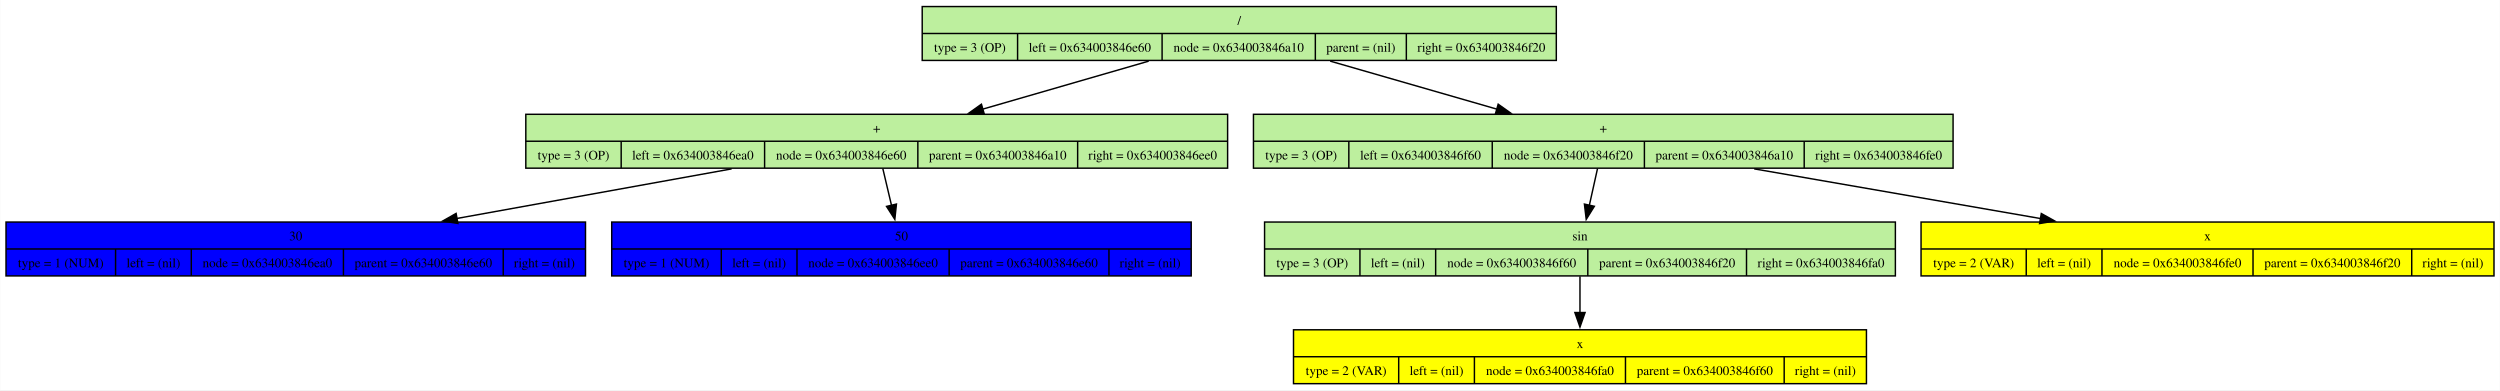
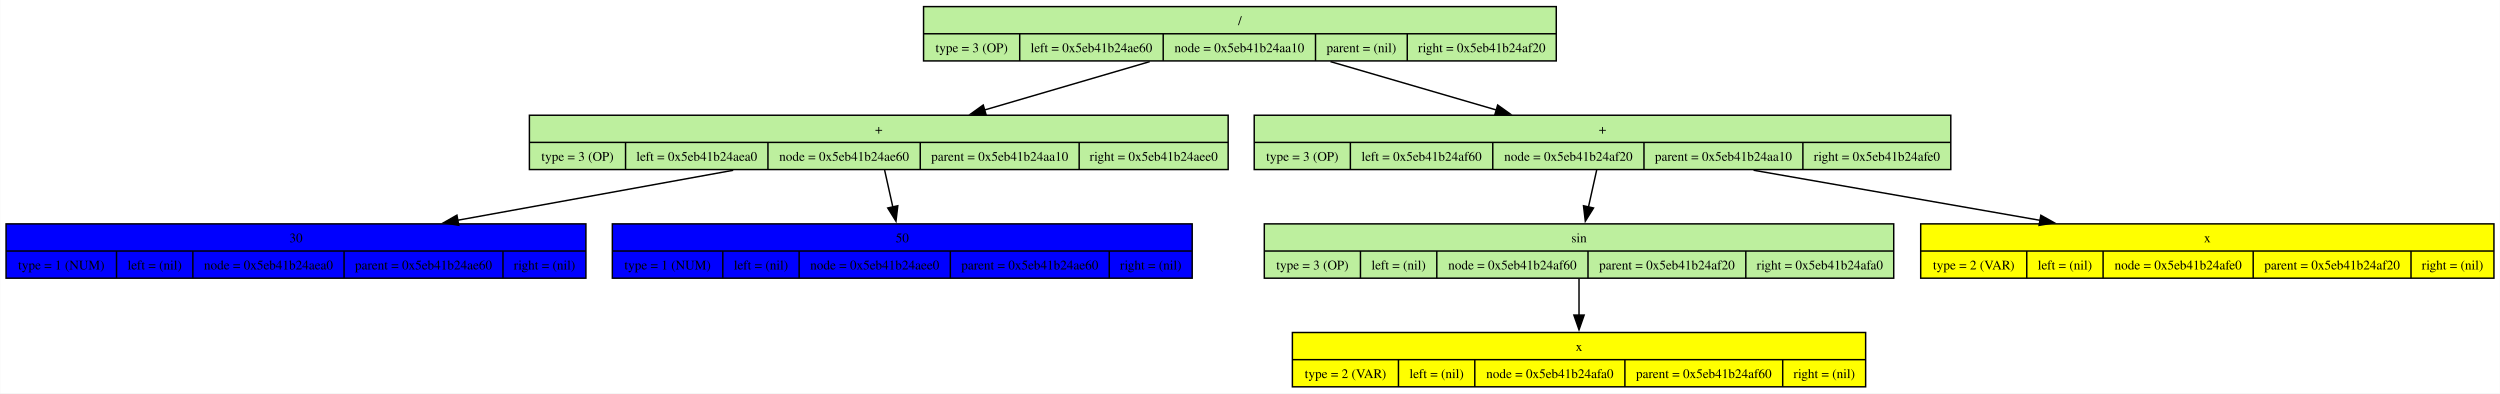
- <svg xmlns="http://www.w3.org/2000/svg" width="1717pt" height="268pt" viewBox="0.00 0.00 1716.75 268.00">
+ <svg xmlns="http://www.w3.org/2000/svg" width="1703pt" height="268pt" viewBox="0.00 0.00 1702.75 268.00">
  <g id="graph0" class="graph" transform="scale(1 1) rotate(0) translate(4 264)">
-     <polygon fill="white" stroke="none" points="-4,4 -4,-264 1712.75,-264 1712.75,4 -4,4" />
+     <polygon fill="white" stroke="none" points="-4,4 -4,-264 1698.75,-264 1698.75,4 -4,4" />
    <g id="node1" class="node">
-       <polygon fill="#bdef9e" stroke="black" points="629.25,-222.5 629.25,-259.5 1064.75,-259.5 1064.75,-222.5 629.25,-222.5" />
-       <text text-anchor="middle" x="847" y="-246.95" font-family="Times,serif" font-size="9.00">/</text>
-       <polyline fill="none" stroke="black" points="629.25,-241 1064.75,-241" />
-       <text text-anchor="middle" x="662" y="-228.45" font-family="Times,serif" font-size="9.00">type = 3 (OP)</text>
-       <polyline fill="none" stroke="black" points="694.75,-222.5 694.75,-241" />
-       <text text-anchor="middle" x="744.38" y="-228.45" font-family="Times,serif" font-size="9.00">left = 0x634003846e60</text>
-       <polyline fill="none" stroke="black" points="794,-222.5 794,-241" />
-       <text text-anchor="middle" x="846.62" y="-228.45" font-family="Times,serif" font-size="9.00">node = 0x634003846a10</text>
-       <polyline fill="none" stroke="black" points="899.25,-222.5 899.25,-241" />
-       <text text-anchor="middle" x="930.5" y="-228.45" font-family="Times,serif" font-size="9.00">parent = (nil)</text>
-       <polyline fill="none" stroke="black" points="961.75,-222.5 961.75,-241" />
-       <text text-anchor="middle" x="1013.25" y="-228.45" font-family="Times,serif" font-size="9.00">right = 0x634003846f20</text>
+       <polygon fill="#bdef9e" stroke="black" points="625,-222.5 625,-259.5 1056,-259.5 1056,-222.5 625,-222.5" />
+       <text text-anchor="middle" x="840.5" y="-246.95" font-family="Times,serif" font-size="9.00">/</text>
+       <polyline fill="none" stroke="black" points="625,-241 1056,-241" />
+       <text text-anchor="middle" x="657.75" y="-228.45" font-family="Times,serif" font-size="9.00">type = 3 (OP)</text>
+       <polyline fill="none" stroke="black" points="690.5,-222.5 690.5,-241" />
+       <text text-anchor="middle" x="739.38" y="-228.45" font-family="Times,serif" font-size="9.00">left = 0x5eb41b24ae60</text>
+       <polyline fill="none" stroke="black" points="788.25,-222.5 788.25,-241" />
+       <text text-anchor="middle" x="840.12" y="-228.45" font-family="Times,serif" font-size="9.00">node = 0x5eb41b24aa10</text>
+       <polyline fill="none" stroke="black" points="892,-222.5 892,-241" />
+       <text text-anchor="middle" x="923.25" y="-228.45" font-family="Times,serif" font-size="9.00">parent = (nil)</text>
+       <polyline fill="none" stroke="black" points="954.5,-222.5 954.5,-241" />
+       <text text-anchor="middle" x="1005.25" y="-228.45" font-family="Times,serif" font-size="9.00">right = 0x5eb41b24af20</text>
    </g>
    <g id="node2" class="node">
-       <polygon fill="#bdef9e" stroke="black" points="357,-148.5 357,-185.5 839,-185.5 839,-148.5 357,-148.5" />
-       <text text-anchor="middle" x="598" y="-172.95" font-family="Times,serif" font-size="9.00">+</text>
-       <polyline fill="none" stroke="black" points="357,-167 839,-167" />
-       <text text-anchor="middle" x="389.75" y="-154.45" font-family="Times,serif" font-size="9.00">type = 3 (OP)</text>
-       <polyline fill="none" stroke="black" points="422.5,-148.5 422.5,-167" />
-       <text text-anchor="middle" x="471.75" y="-154.45" font-family="Times,serif" font-size="9.00">left = 0x634003846ea0</text>
-       <polyline fill="none" stroke="black" points="521,-148.5 521,-167" />
-       <text text-anchor="middle" x="573.62" y="-154.45" font-family="Times,serif" font-size="9.00">node = 0x634003846e60</text>
-       <polyline fill="none" stroke="black" points="626.25,-148.5 626.25,-167" />
-       <text text-anchor="middle" x="681.12" y="-154.45" font-family="Times,serif" font-size="9.00">parent = 0x634003846a10</text>
-       <polyline fill="none" stroke="black" points="736,-148.5 736,-167" />
-       <text text-anchor="middle" x="787.5" y="-154.45" font-family="Times,serif" font-size="9.00">right = 0x634003846ee0</text>
+       <polygon fill="#bdef9e" stroke="black" points="356.5,-148.5 356.5,-185.5 832.5,-185.5 832.5,-148.5 356.5,-148.5" />
+       <text text-anchor="middle" x="594.5" y="-172.95" font-family="Times,serif" font-size="9.00">+</text>
+       <polyline fill="none" stroke="black" points="356.5,-167 832.5,-167" />
+       <text text-anchor="middle" x="389.25" y="-154.45" font-family="Times,serif" font-size="9.00">type = 3 (OP)</text>
+       <polyline fill="none" stroke="black" points="422,-148.5 422,-167" />
+       <text text-anchor="middle" x="470.5" y="-154.45" font-family="Times,serif" font-size="9.00">left = 0x5eb41b24aea0</text>
+       <polyline fill="none" stroke="black" points="519,-148.5 519,-167" />
+       <text text-anchor="middle" x="570.88" y="-154.45" font-family="Times,serif" font-size="9.00">node = 0x5eb41b24ae60</text>
+       <polyline fill="none" stroke="black" points="622.75,-148.5 622.75,-167" />
+       <text text-anchor="middle" x="676.88" y="-154.45" font-family="Times,serif" font-size="9.00">parent = 0x5eb41b24aa10</text>
+       <polyline fill="none" stroke="black" points="731,-148.5 731,-167" />
+       <text text-anchor="middle" x="781.75" y="-154.45" font-family="Times,serif" font-size="9.00">right = 0x5eb41b24aee0</text>
    </g>
    <g id="edge1" class="edge">
-       <path fill="none" stroke="black" d="M784.81,-222.02C750.22,-212.01 706.97,-199.51 670.81,-189.05" />
-       <polygon fill="black" stroke="black" points="671.86,-185.71 661.28,-186.3 669.92,-192.44 671.86,-185.71" />
+       <path fill="none" stroke="black" d="M779.06,-222.02C744.88,-212.01 702.16,-199.51 666.43,-189.05" />
+       <polygon fill="black" stroke="black" points="667.62,-185.75 657.04,-186.3 665.65,-192.47 667.62,-185.75" />
    </g>
    <g id="node5" class="node">
-       <polygon fill="#bdef9e" stroke="black" points="856.75,-148.5 856.75,-185.5 1337.25,-185.5 1337.25,-148.5 856.75,-148.5" />
-       <text text-anchor="middle" x="1097" y="-172.95" font-family="Times,serif" font-size="9.00">+</text>
-       <polyline fill="none" stroke="black" points="856.75,-167 1337.25,-167" />
-       <text text-anchor="middle" x="889.5" y="-154.45" font-family="Times,serif" font-size="9.00">type = 3 (OP)</text>
-       <polyline fill="none" stroke="black" points="922.25,-148.5 922.25,-167" />
-       <text text-anchor="middle" x="971.5" y="-154.45" font-family="Times,serif" font-size="9.00">left = 0x634003846f60</text>
-       <polyline fill="none" stroke="black" points="1020.75,-148.5 1020.75,-167" />
-       <text text-anchor="middle" x="1073" y="-154.45" font-family="Times,serif" font-size="9.00">node = 0x634003846f20</text>
-       <polyline fill="none" stroke="black" points="1125.25,-148.5 1125.25,-167" />
-       <text text-anchor="middle" x="1180.12" y="-154.45" font-family="Times,serif" font-size="9.00">parent = 0x634003846a10</text>
-       <polyline fill="none" stroke="black" points="1235,-148.5 1235,-167" />
-       <text text-anchor="middle" x="1286.12" y="-154.45" font-family="Times,serif" font-size="9.00">right = 0x634003846fe0</text>
+       <polygon fill="#bdef9e" stroke="black" points="850.25,-148.5 850.25,-185.5 1324.75,-185.5 1324.75,-148.5 850.25,-148.5" />
+       <text text-anchor="middle" x="1087.5" y="-172.95" font-family="Times,serif" font-size="9.00">+</text>
+       <polyline fill="none" stroke="black" points="850.25,-167 1324.75,-167" />
+       <text text-anchor="middle" x="883" y="-154.45" font-family="Times,serif" font-size="9.00">type = 3 (OP)</text>
+       <polyline fill="none" stroke="black" points="915.75,-148.5 915.75,-167" />
+       <text text-anchor="middle" x="964.25" y="-154.45" font-family="Times,serif" font-size="9.00">left = 0x5eb41b24af60</text>
+       <polyline fill="none" stroke="black" points="1012.75,-148.5 1012.75,-167" />
+       <text text-anchor="middle" x="1064.25" y="-154.45" font-family="Times,serif" font-size="9.00">node = 0x5eb41b24af20</text>
+       <polyline fill="none" stroke="black" points="1115.75,-148.5 1115.75,-167" />
+       <text text-anchor="middle" x="1169.88" y="-154.45" font-family="Times,serif" font-size="9.00">parent = 0x5eb41b24aa10</text>
+       <polyline fill="none" stroke="black" points="1224,-148.5 1224,-167" />
+       <text text-anchor="middle" x="1274.38" y="-154.45" font-family="Times,serif" font-size="9.00">right = 0x5eb41b24afe0</text>
    </g>
    <g id="edge4" class="edge">
-       <path fill="none" stroke="black" d="M909.44,-222.02C944.17,-212.01 987.59,-199.51 1023.9,-189.05" />
-       <polygon fill="black" stroke="black" points="1024.83,-192.43 1033.47,-186.3 1022.89,-185.7 1024.83,-192.43" />
+       <path fill="none" stroke="black" d="M902.19,-222.02C936.51,-212.01 979.4,-199.51 1015.28,-189.05" />
+       <polygon fill="black" stroke="black" points="1016.09,-192.46 1024.71,-186.3 1014.13,-185.74 1016.09,-192.46" />
    </g>
    <g id="node3" class="node">
-       <polygon fill="blue" stroke="black" points="0,-74.5 0,-111.5 398,-111.5 398,-74.5 0,-74.5" />
-       <text text-anchor="middle" x="199" y="-98.95" font-family="Times,serif" font-size="9.00">30</text>
-       <polyline fill="none" stroke="black" points="0,-93 398,-93" />
+       <polygon fill="blue" stroke="black" points="0,-74.5 0,-111.5 395,-111.5 395,-74.5 0,-74.5" />
+       <text text-anchor="middle" x="197.5" y="-98.95" font-family="Times,serif" font-size="9.00">30</text>
+       <polyline fill="none" stroke="black" points="0,-93 395,-93" />
      <text text-anchor="middle" x="37.62" y="-80.45" font-family="Times,serif" font-size="9.00">type = 1 (NUM)</text>
      <polyline fill="none" stroke="black" points="75.25,-74.5 75.25,-93" />
      <text text-anchor="middle" x="101.25" y="-80.45" font-family="Times,serif" font-size="9.00">left = (nil)</text>
      <polyline fill="none" stroke="black" points="127.25,-74.5 127.25,-93" />
-       <text text-anchor="middle" x="179.5" y="-80.45" font-family="Times,serif" font-size="9.00">node = 0x634003846ea0</text>
-       <polyline fill="none" stroke="black" points="231.75,-74.5 231.75,-93" />
-       <text text-anchor="middle" x="286.62" y="-80.45" font-family="Times,serif" font-size="9.00">parent = 0x634003846e60</text>
-       <polyline fill="none" stroke="black" points="341.5,-74.5 341.5,-93" />
-       <text text-anchor="middle" x="369.75" y="-80.45" font-family="Times,serif" font-size="9.00">right = (nil)</text>
+       <text text-anchor="middle" x="178.75" y="-80.45" font-family="Times,serif" font-size="9.00">node = 0x5eb41b24aea0</text>
+       <polyline fill="none" stroke="black" points="230.25,-74.5 230.25,-93" />
+       <text text-anchor="middle" x="284.38" y="-80.45" font-family="Times,serif" font-size="9.00">parent = 0x5eb41b24ae60</text>
+       <polyline fill="none" stroke="black" points="338.5,-74.5 338.5,-93" />
+       <text text-anchor="middle" x="366.75" y="-80.45" font-family="Times,serif" font-size="9.00">right = (nil)</text>
    </g>
    <g id="edge2" class="edge">
-       <path fill="none" stroke="black" d="M498.34,-148.02C440.99,-137.67 368.8,-124.64 309.68,-113.97" />
-       <polygon fill="black" stroke="black" points="310.37,-110.54 299.91,-112.21 309.13,-117.43 310.37,-110.54" />
+       <path fill="none" stroke="black" d="M495.34,-148.02C438.28,-137.67 366.45,-124.64 307.63,-113.97" />
+       <polygon fill="black" stroke="black" points="308.38,-110.55 297.91,-112.21 307.13,-117.44 308.38,-110.55" />
    </g>
    <g id="node4" class="node">
-       <polygon fill="blue" stroke="black" points="416,-74.5 416,-111.5 814,-111.5 814,-74.5 416,-74.5" />
-       <text text-anchor="middle" x="615" y="-98.95" font-family="Times,serif" font-size="9.00">50</text>
-       <polyline fill="none" stroke="black" points="416,-93 814,-93" />
-       <text text-anchor="middle" x="453.62" y="-80.45" font-family="Times,serif" font-size="9.00">type = 1 (NUM)</text>
-       <polyline fill="none" stroke="black" points="491.25,-74.5 491.25,-93" />
-       <text text-anchor="middle" x="517.25" y="-80.45" font-family="Times,serif" font-size="9.00">left = (nil)</text>
-       <polyline fill="none" stroke="black" points="543.25,-74.5 543.25,-93" />
-       <text text-anchor="middle" x="595.5" y="-80.45" font-family="Times,serif" font-size="9.00">node = 0x634003846ee0</text>
-       <polyline fill="none" stroke="black" points="647.75,-74.5 647.75,-93" />
-       <text text-anchor="middle" x="702.62" y="-80.45" font-family="Times,serif" font-size="9.00">parent = 0x634003846e60</text>
-       <polyline fill="none" stroke="black" points="757.5,-74.5 757.5,-93" />
-       <text text-anchor="middle" x="785.75" y="-80.45" font-family="Times,serif" font-size="9.00">right = (nil)</text>
+       <polygon fill="blue" stroke="black" points="413,-74.5 413,-111.5 808,-111.5 808,-74.5 413,-74.5" />
+       <text text-anchor="middle" x="610.5" y="-98.95" font-family="Times,serif" font-size="9.00">50</text>
+       <polyline fill="none" stroke="black" points="413,-93 808,-93" />
+       <text text-anchor="middle" x="450.62" y="-80.45" font-family="Times,serif" font-size="9.00">type = 1 (NUM)</text>
+       <polyline fill="none" stroke="black" points="488.25,-74.5 488.25,-93" />
+       <text text-anchor="middle" x="514.25" y="-80.45" font-family="Times,serif" font-size="9.00">left = (nil)</text>
+       <polyline fill="none" stroke="black" points="540.25,-74.5 540.25,-93" />
+       <text text-anchor="middle" x="591.75" y="-80.45" font-family="Times,serif" font-size="9.00">node = 0x5eb41b24aee0</text>
+       <polyline fill="none" stroke="black" points="643.25,-74.5 643.25,-93" />
+       <text text-anchor="middle" x="697.38" y="-80.45" font-family="Times,serif" font-size="9.00">parent = 0x5eb41b24ae60</text>
+       <polyline fill="none" stroke="black" points="751.5,-74.5 751.5,-93" />
+       <text text-anchor="middle" x="779.75" y="-80.45" font-family="Times,serif" font-size="9.00">right = (nil)</text>
    </g>
    <g id="edge3" class="edge">
-       <path fill="none" stroke="black" d="M602.2,-148.2C604,-140.59 606.15,-131.5 608.16,-122.96" />
-       <polygon fill="black" stroke="black" points="611.55,-123.85 610.44,-113.32 604.74,-122.24 611.55,-123.85" />
+       <path fill="none" stroke="black" d="M598.46,-148.2C600.15,-140.59 602.17,-131.5 604.07,-122.96" />
+       <polygon fill="black" stroke="black" points="607.45,-123.84 606.21,-113.32 600.62,-122.32 607.45,-123.84" />
    </g>
    <g id="node6" class="node">
-       <polygon fill="#bdef9e" stroke="black" points="864.38,-74.5 864.38,-111.5 1297.62,-111.5 1297.62,-74.5 864.38,-74.5" />
-       <text text-anchor="middle" x="1081" y="-98.95" font-family="Times,serif" font-size="9.00">sin</text>
-       <polyline fill="none" stroke="black" points="864.38,-93 1297.62,-93" />
-       <text text-anchor="middle" x="897.12" y="-80.45" font-family="Times,serif" font-size="9.00">type = 3 (OP)</text>
-       <polyline fill="none" stroke="black" points="929.88,-74.5 929.88,-93" />
-       <text text-anchor="middle" x="955.88" y="-80.45" font-family="Times,serif" font-size="9.00">left = (nil)</text>
-       <polyline fill="none" stroke="black" points="981.88,-74.5 981.88,-93" />
-       <text text-anchor="middle" x="1034.12" y="-80.45" font-family="Times,serif" font-size="9.00">node = 0x634003846f60</text>
-       <polyline fill="none" stroke="black" points="1086.38,-74.5 1086.38,-93" />
-       <text text-anchor="middle" x="1140.88" y="-80.45" font-family="Times,serif" font-size="9.00">parent = 0x634003846f20</text>
-       <polyline fill="none" stroke="black" points="1195.38,-74.5 1195.38,-93" />
-       <text text-anchor="middle" x="1246.5" y="-80.45" font-family="Times,serif" font-size="9.00">right = 0x634003846fa0</text>
+       <polygon fill="#bdef9e" stroke="black" points="857.12,-74.5 857.12,-111.5 1285.88,-111.5 1285.88,-74.5 857.12,-74.5" />
+       <text text-anchor="middle" x="1071.5" y="-98.95" font-family="Times,serif" font-size="9.00">sin</text>
+       <polyline fill="none" stroke="black" points="857.12,-93 1285.88,-93" />
+       <text text-anchor="middle" x="889.88" y="-80.45" font-family="Times,serif" font-size="9.00">type = 3 (OP)</text>
+       <polyline fill="none" stroke="black" points="922.62,-74.5 922.62,-93" />
+       <text text-anchor="middle" x="948.62" y="-80.45" font-family="Times,serif" font-size="9.00">left = (nil)</text>
+       <polyline fill="none" stroke="black" points="974.62,-74.5 974.62,-93" />
+       <text text-anchor="middle" x="1026.12" y="-80.45" font-family="Times,serif" font-size="9.00">node = 0x5eb41b24af60</text>
+       <polyline fill="none" stroke="black" points="1077.62,-74.5 1077.62,-93" />
+       <text text-anchor="middle" x="1131.38" y="-80.45" font-family="Times,serif" font-size="9.00">parent = 0x5eb41b24af20</text>
+       <polyline fill="none" stroke="black" points="1185.12,-74.5 1185.12,-93" />
+       <text text-anchor="middle" x="1235.5" y="-80.45" font-family="Times,serif" font-size="9.00">right = 0x5eb41b24afa0</text>
    </g>
    <g id="edge5" class="edge">
-       <path fill="none" stroke="black" d="M1093.04,-148.2C1091.35,-140.59 1089.33,-131.5 1087.43,-122.96" />
-       <polygon fill="black" stroke="black" points="1090.88,-122.32 1085.29,-113.32 1084.05,-123.84 1090.88,-122.32" />
+       <path fill="none" stroke="black" d="M1083.54,-148.2C1081.85,-140.59 1079.83,-131.5 1077.93,-122.96" />
+       <polygon fill="black" stroke="black" points="1081.38,-122.32 1075.79,-113.32 1074.55,-123.84 1081.38,-122.32" />
    </g>
    <g id="node8" class="node">
-       <polygon fill="yellow" stroke="black" points="1315.25,-74.5 1315.25,-111.5 1708.75,-111.5 1708.75,-74.5 1315.25,-74.5" />
-       <text text-anchor="middle" x="1512" y="-98.95" font-family="Times,serif" font-size="9.00">x</text>
-       <polyline fill="none" stroke="black" points="1315.25,-93 1708.75,-93" />
-       <text text-anchor="middle" x="1351.38" y="-80.45" font-family="Times,serif" font-size="9.00">type = 2 (VAR)</text>
-       <polyline fill="none" stroke="black" points="1387.5,-74.5 1387.5,-93" />
-       <text text-anchor="middle" x="1413.5" y="-80.45" font-family="Times,serif" font-size="9.00">left = (nil)</text>
-       <polyline fill="none" stroke="black" points="1439.5,-74.5 1439.5,-93" />
-       <text text-anchor="middle" x="1491.38" y="-80.45" font-family="Times,serif" font-size="9.00">node = 0x634003846fe0</text>
-       <polyline fill="none" stroke="black" points="1543.25,-74.5 1543.25,-93" />
-       <text text-anchor="middle" x="1597.75" y="-80.45" font-family="Times,serif" font-size="9.00">parent = 0x634003846f20</text>
-       <polyline fill="none" stroke="black" points="1652.25,-74.5 1652.25,-93" />
-       <text text-anchor="middle" x="1680.5" y="-80.45" font-family="Times,serif" font-size="9.00">right = (nil)</text>
+       <polygon fill="yellow" stroke="black" points="1304.25,-74.5 1304.25,-111.5 1694.75,-111.5 1694.75,-74.5 1304.25,-74.5" />
+       <text text-anchor="middle" x="1499.5" y="-98.95" font-family="Times,serif" font-size="9.00">x</text>
+       <polyline fill="none" stroke="black" points="1304.25,-93 1694.75,-93" />
+       <text text-anchor="middle" x="1340.38" y="-80.45" font-family="Times,serif" font-size="9.00">type = 2 (VAR)</text>
+       <polyline fill="none" stroke="black" points="1376.5,-74.5 1376.5,-93" />
+       <text text-anchor="middle" x="1402.5" y="-80.45" font-family="Times,serif" font-size="9.00">left = (nil)</text>
+       <polyline fill="none" stroke="black" points="1428.5,-74.5 1428.5,-93" />
+       <text text-anchor="middle" x="1479.62" y="-80.45" font-family="Times,serif" font-size="9.00">node = 0x5eb41b24afe0</text>
+       <polyline fill="none" stroke="black" points="1530.75,-74.5 1530.75,-93" />
+       <text text-anchor="middle" x="1584.5" y="-80.45" font-family="Times,serif" font-size="9.00">parent = 0x5eb41b24af20</text>
+       <polyline fill="none" stroke="black" points="1638.25,-74.5 1638.25,-93" />
+       <text text-anchor="middle" x="1666.5" y="-80.45" font-family="Times,serif" font-size="9.00">right = (nil)</text>
    </g>
    <g id="edge7" class="edge">
-       <path fill="none" stroke="black" d="M1200.65,-148.02C1260.43,-137.65 1335.71,-124.59 1397.26,-113.91" />
-       <polygon fill="black" stroke="black" points="1397.85,-117.36 1407.1,-112.2 1396.65,-110.46 1397.85,-117.36" />
+       <path fill="none" stroke="black" d="M1190.4,-148.02C1249.75,-137.65 1324.48,-124.59 1385.59,-113.91" />
+       <polygon fill="black" stroke="black" points="1386.1,-117.37 1395.35,-112.2 1384.89,-110.48 1386.1,-117.37" />
    </g>
    <g id="node7" class="node">
-       <polygon fill="yellow" stroke="black" points="884.25,-0.5 884.25,-37.5 1277.75,-37.5 1277.75,-0.5 884.25,-0.5" />
-       <text text-anchor="middle" x="1081" y="-24.95" font-family="Times,serif" font-size="9.00">x</text>
-       <polyline fill="none" stroke="black" points="884.25,-19 1277.75,-19" />
-       <text text-anchor="middle" x="920.38" y="-6.45" font-family="Times,serif" font-size="9.00">type = 2 (VAR)</text>
-       <polyline fill="none" stroke="black" points="956.5,-0.5 956.5,-19" />
-       <text text-anchor="middle" x="982.5" y="-6.45" font-family="Times,serif" font-size="9.00">left = (nil)</text>
-       <polyline fill="none" stroke="black" points="1008.5,-0.5 1008.5,-19" />
-       <text text-anchor="middle" x="1060.38" y="-6.45" font-family="Times,serif" font-size="9.00">node = 0x634003846fa0</text>
-       <polyline fill="none" stroke="black" points="1112.25,-0.5 1112.25,-19" />
-       <text text-anchor="middle" x="1166.75" y="-6.45" font-family="Times,serif" font-size="9.00">parent = 0x634003846f60</text>
-       <polyline fill="none" stroke="black" points="1221.25,-0.5 1221.25,-19" />
-       <text text-anchor="middle" x="1249.5" y="-6.45" font-family="Times,serif" font-size="9.00">right = (nil)</text>
+       <polygon fill="yellow" stroke="black" points="876.25,-0.5 876.25,-37.5 1266.75,-37.5 1266.75,-0.5 876.25,-0.5" />
+       <text text-anchor="middle" x="1071.5" y="-24.95" font-family="Times,serif" font-size="9.00">x</text>
+       <polyline fill="none" stroke="black" points="876.25,-19 1266.75,-19" />
+       <text text-anchor="middle" x="912.38" y="-6.45" font-family="Times,serif" font-size="9.00">type = 2 (VAR)</text>
+       <polyline fill="none" stroke="black" points="948.5,-0.5 948.5,-19" />
+       <text text-anchor="middle" x="974.5" y="-6.45" font-family="Times,serif" font-size="9.00">left = (nil)</text>
+       <polyline fill="none" stroke="black" points="1000.5,-0.5 1000.5,-19" />
+       <text text-anchor="middle" x="1051.62" y="-6.45" font-family="Times,serif" font-size="9.00">node = 0x5eb41b24afa0</text>
+       <polyline fill="none" stroke="black" points="1102.75,-0.5 1102.75,-19" />
+       <text text-anchor="middle" x="1156.5" y="-6.45" font-family="Times,serif" font-size="9.00">parent = 0x5eb41b24af60</text>
+       <polyline fill="none" stroke="black" points="1210.25,-0.5 1210.25,-19" />
+       <text text-anchor="middle" x="1238.5" y="-6.45" font-family="Times,serif" font-size="9.00">right = (nil)</text>
    </g>
    <g id="edge6" class="edge">
-       <path fill="none" stroke="black" d="M1081,-74.2C1081,-66.67 1081,-57.7 1081,-49.25" />
-       <polygon fill="black" stroke="black" points="1084.5,-49.36 1081,-39.36 1077.5,-49.36 1084.5,-49.36" />
+       <path fill="none" stroke="black" d="M1071.5,-74.2C1071.5,-66.67 1071.5,-57.7 1071.5,-49.25" />
+       <polygon fill="black" stroke="black" points="1075,-49.36 1071.5,-39.36 1068,-49.36 1075,-49.36" />
    </g>
  </g>
</svg>
